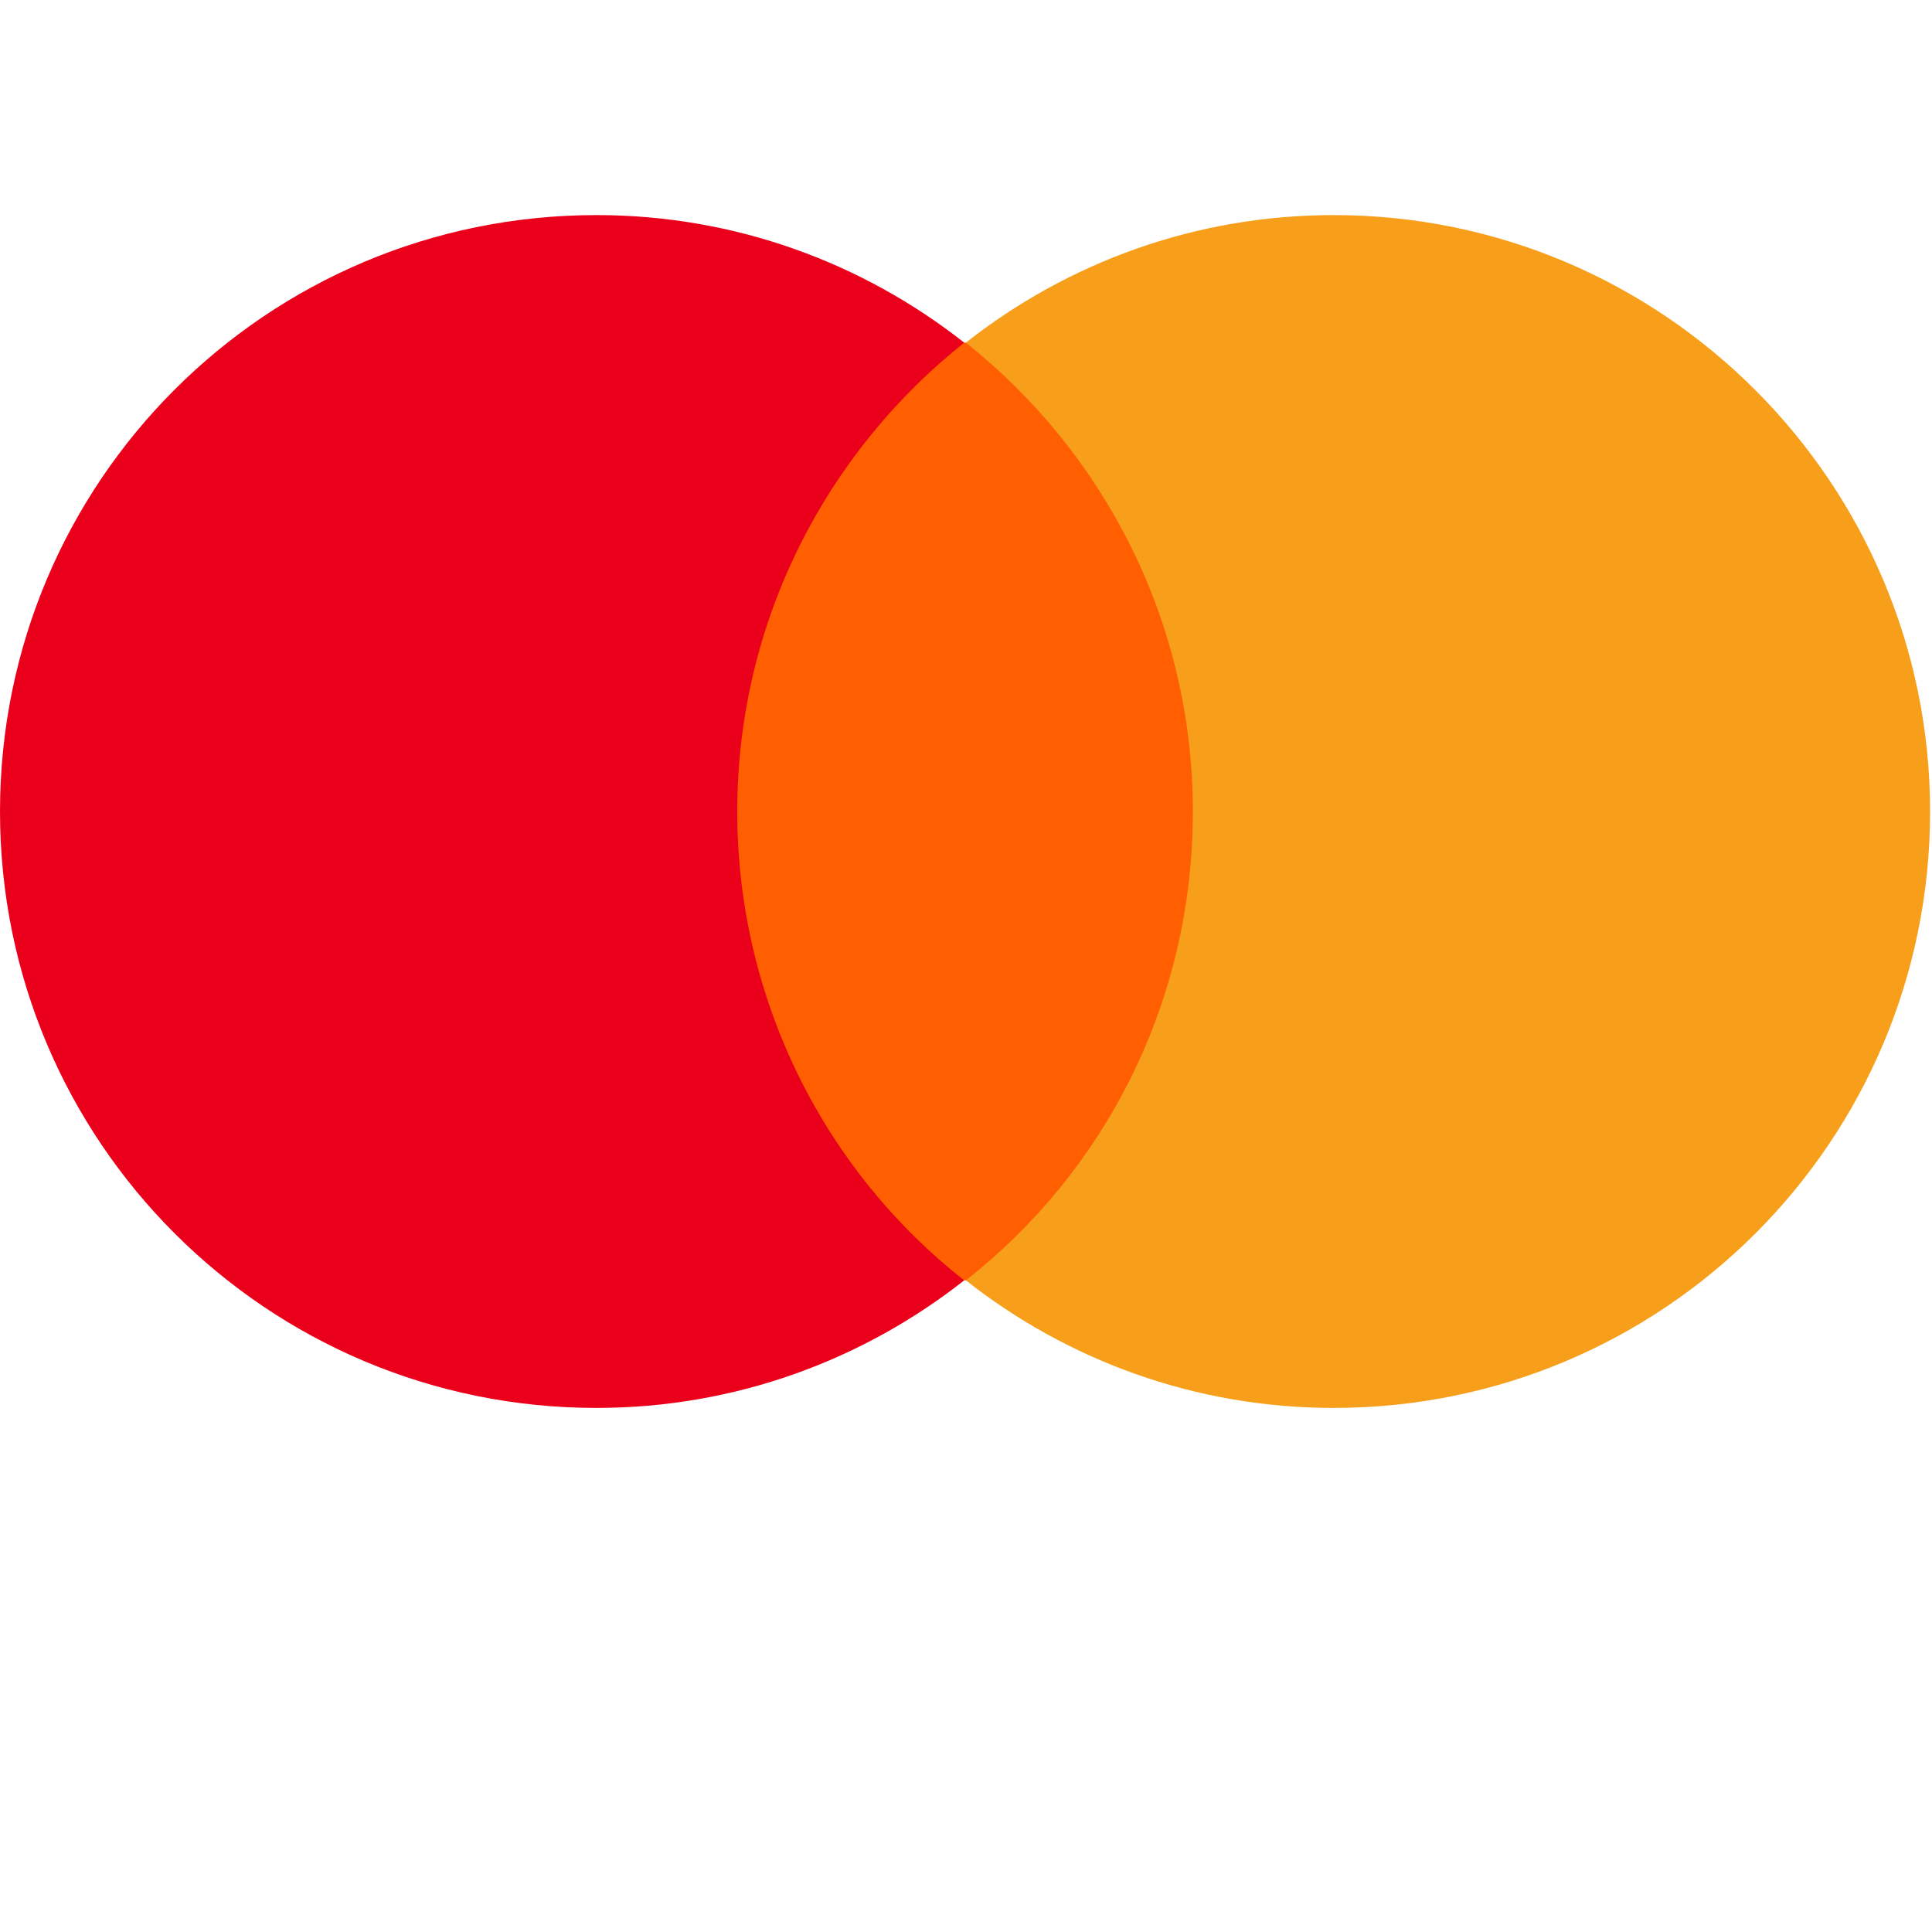
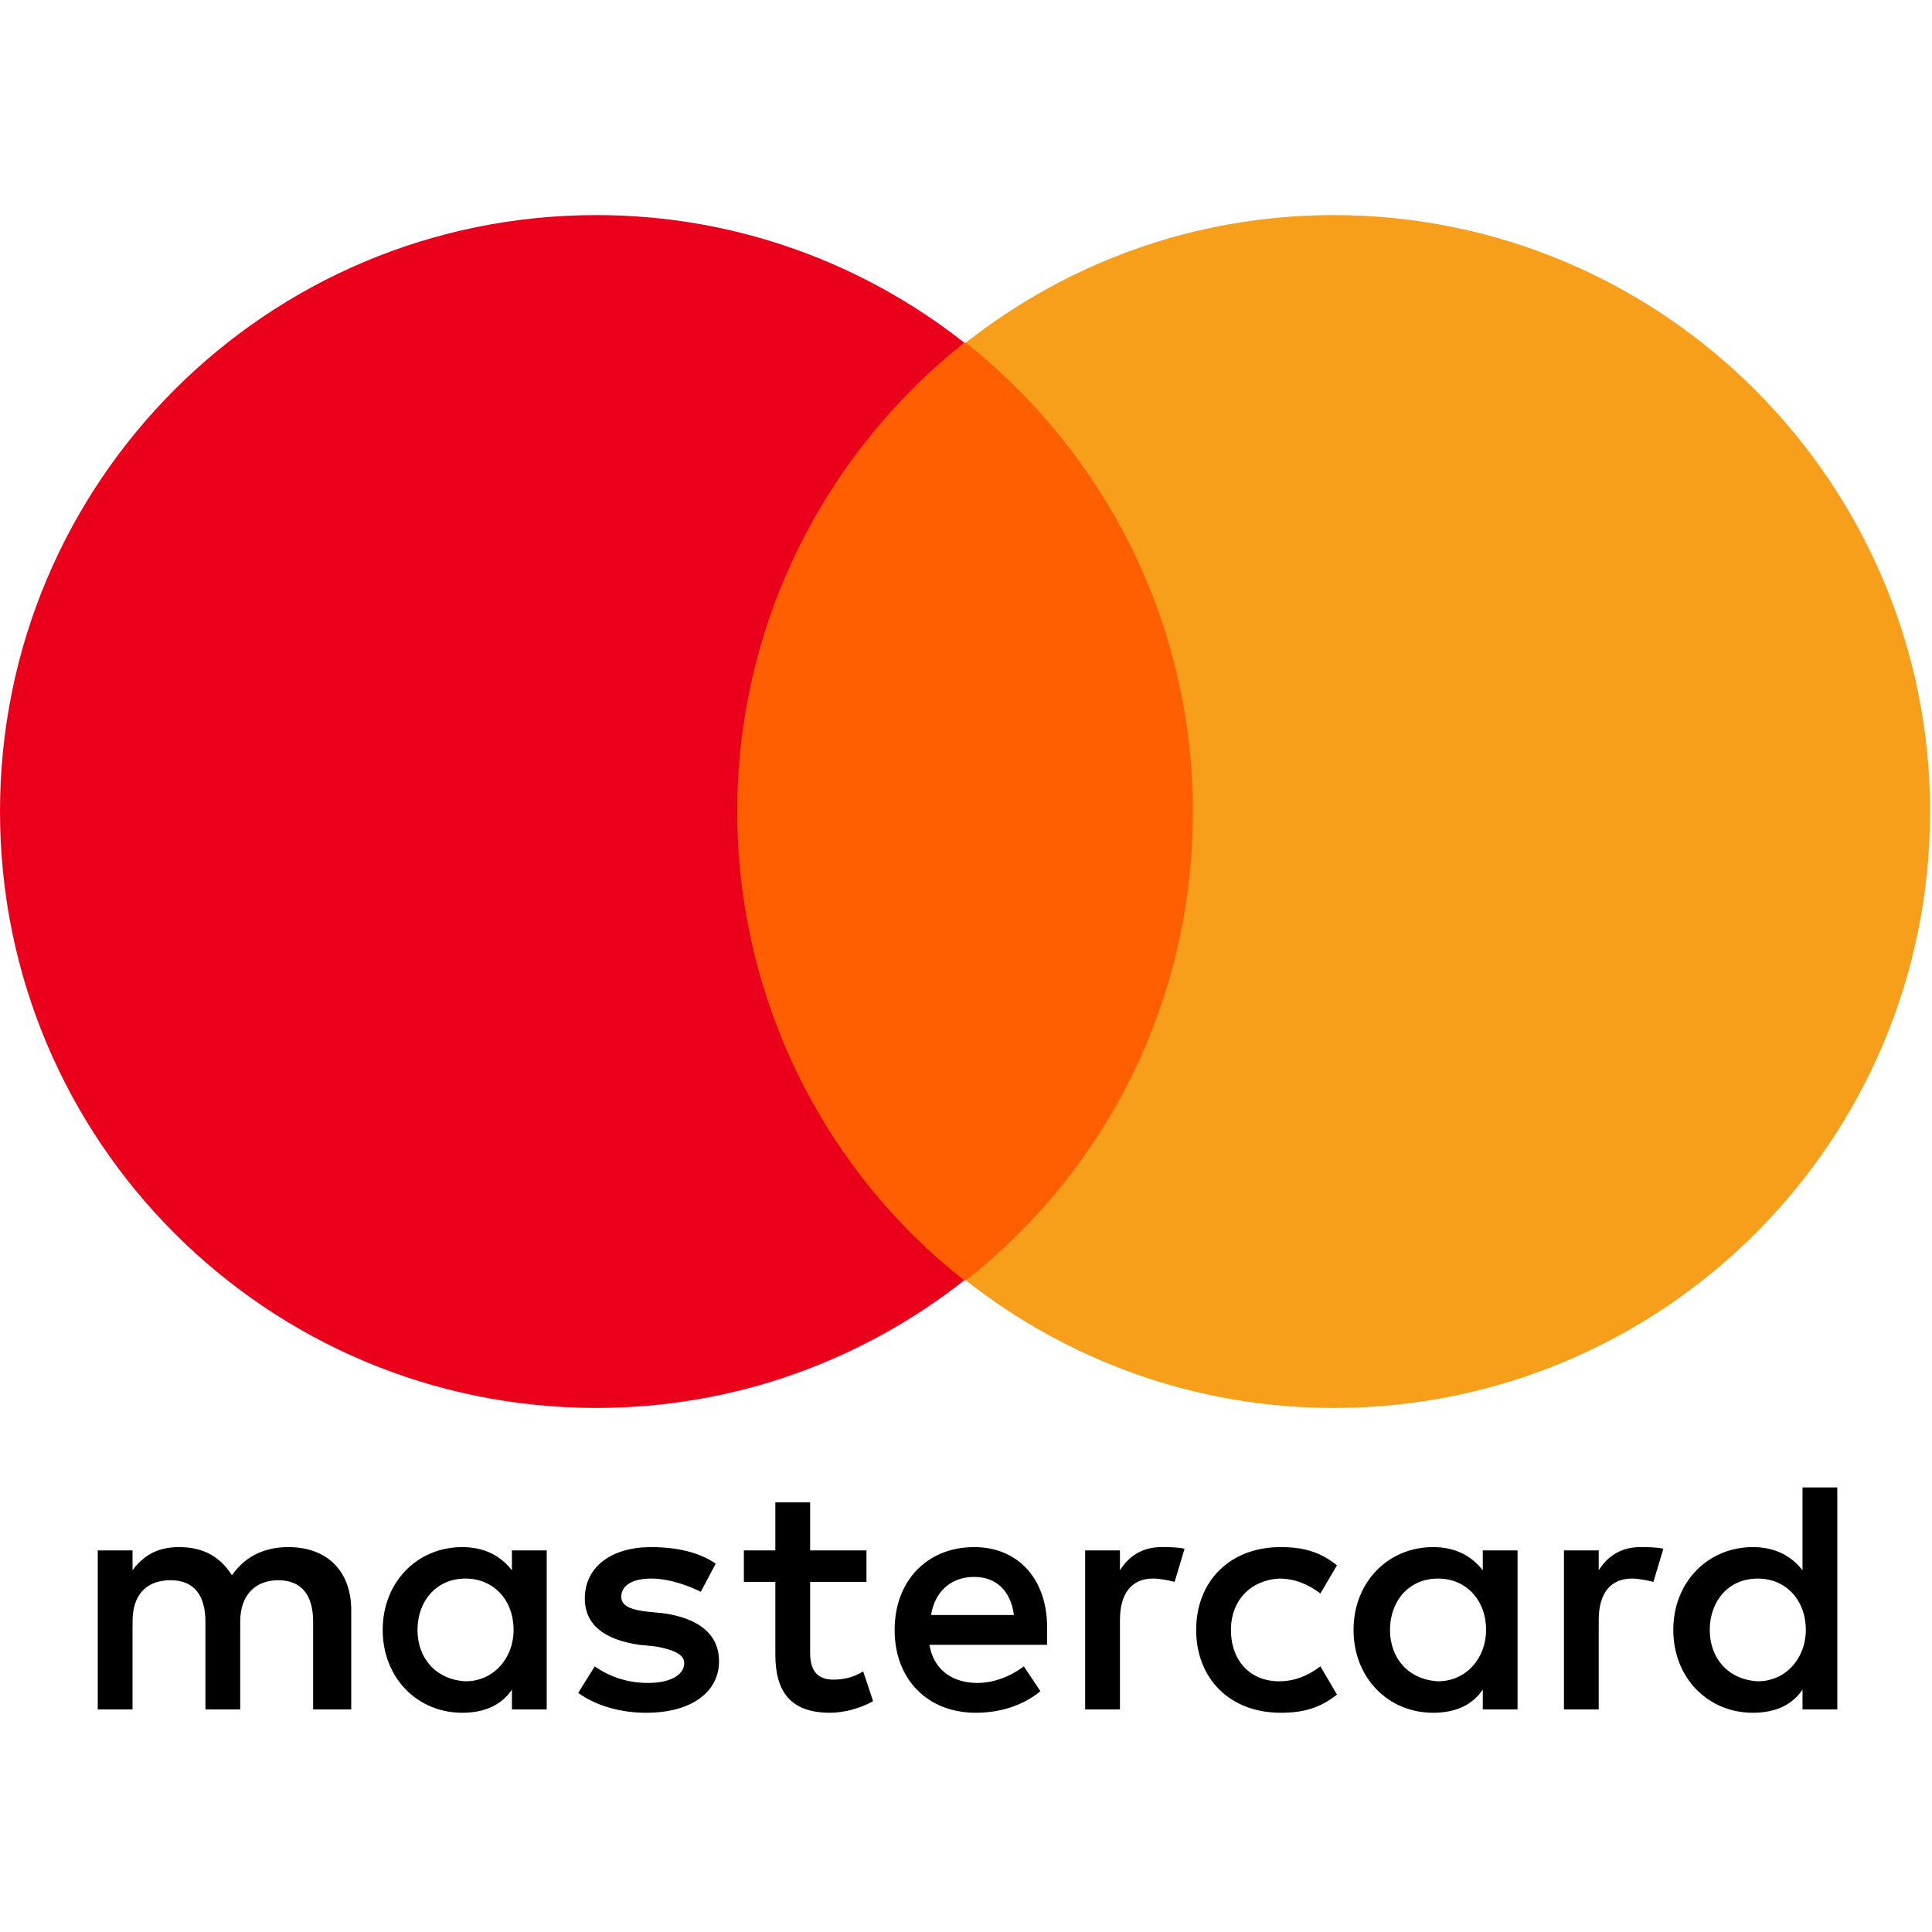
<svg xmlns="http://www.w3.org/2000/svg" width="800px" height="800px" viewBox="0 -28.5 256 256" version="1.1" preserveAspectRatio="xMidYMid">
  <g>
+     <path d="M46.539,198.011 L46.539,184.84 C46.539,179.791 43.466,176.498 38.197,176.498 C35.563,176.498 32.709,177.376 30.733,180.23 C29.197,177.815 27.002,176.498 23.709,176.498 C21.513,176.498 19.318,177.156 17.562,179.571 L17.562,176.937 L12.952,176.937 L12.952,198.011 L17.562,198.011 L17.562,186.376 C17.562,182.645 19.538,180.888 22.611,180.888 C25.684,180.888 27.221,182.864 27.221,186.376 L27.221,198.011 L31.831,198.011 L31.831,186.376 C31.831,182.645 34.026,180.888 36.88,180.888 C39.954,180.888 41.49,182.864 41.49,186.376 L41.49,198.011 L46.539,198.011 Z M114.811,176.937 L107.348,176.937 L107.348,170.571 L102.738,170.571 L102.738,176.937 L98.567,176.937 L98.567,181.108 L102.738,181.108 L102.738,190.767 C102.738,195.597 104.713,198.45 109.982,198.45 C111.958,198.45 114.153,197.792 115.69,196.914 L114.372,192.962 C113.055,193.84 111.519,194.06 110.421,194.06 C108.226,194.06 107.348,192.743 107.348,190.547 L107.348,181.108 L114.811,181.108 L114.811,176.937 Z M153.887,176.498 C151.253,176.498 149.496,177.815 148.399,179.571 L148.399,176.937 L143.789,176.937 L143.789,198.011 L148.399,198.011 L148.399,186.157 C148.399,182.645 149.935,180.669 152.789,180.669 C153.667,180.669 154.765,180.888 155.643,181.108 L156.96,176.717 C156.082,176.498 154.765,176.498 153.887,176.498 Z M94.835,178.693 C92.639,177.156 89.566,176.498 86.273,176.498 C81.005,176.498 77.492,179.132 77.492,183.303 C77.492,186.816 80.127,188.791 84.737,189.45 L86.932,189.669 C89.347,190.108 90.664,190.767 90.664,191.865 C90.664,193.401 88.908,194.499 85.834,194.499 C82.761,194.499 80.346,193.401 78.809,192.304 L76.614,195.816 C79.029,197.572 82.322,198.45 85.615,198.45 C91.761,198.45 95.274,195.597 95.274,191.645 C95.274,187.913 92.42,185.937 88.029,185.279 L85.834,185.059 C83.858,184.84 82.322,184.401 82.322,183.084 C82.322,181.547 83.858,180.669 86.273,180.669 C88.908,180.669 91.542,181.766 92.859,182.425 L94.835,178.693 Z M217.33,176.498 C214.695,176.498 212.939,177.815 211.841,179.571 L211.841,176.937 L207.231,176.937 L207.231,198.011 L211.841,198.011 L211.841,186.157 C211.841,182.645 213.378,180.669 216.232,180.669 C217.11,180.669 218.208,180.888 219.086,181.108 L220.403,176.717 C219.525,176.498 218.208,176.498 217.33,176.498 Z M158.497,187.474 C158.497,193.84 162.887,198.45 169.693,198.45 C172.766,198.45 174.961,197.792 177.156,196.036 L174.961,192.304 C173.205,193.621 171.449,194.279 169.473,194.279 C165.741,194.279 163.107,191.645 163.107,187.474 C163.107,183.523 165.741,180.888 169.473,180.669 C171.449,180.669 173.205,181.327 174.961,182.645 L177.156,178.913 C174.961,177.156 172.766,176.498 169.693,176.498 C162.887,176.498 158.497,181.108 158.497,187.474 Z M201.085,187.474 L201.085,176.937 L196.475,176.937 L196.475,179.571 C194.938,177.596 192.743,176.498 189.889,176.498 C183.962,176.498 179.352,181.108 179.352,187.474 C179.352,193.84 183.962,198.45 189.889,198.45 C192.962,198.45 195.158,197.353 196.475,195.377 L196.475,198.011 L201.085,198.011 L201.085,187.474 Z M184.181,187.474 C184.181,183.742 186.596,180.669 190.547,180.669 C194.279,180.669 196.914,183.523 196.914,187.474 C196.914,191.206 194.279,194.279 190.547,194.279 C186.596,194.06 184.181,191.206 184.181,187.474 Z M129.081,176.498 C122.934,176.498 118.543,180.888 118.543,187.474 C118.543,194.06 122.934,198.45 129.3,198.45 C132.373,198.45 135.447,197.572 137.862,195.597 L135.666,192.304 C133.91,193.621 131.715,194.499 129.52,194.499 C126.666,194.499 123.812,193.182 123.153,189.45 L138.74,189.45 L138.74,187.694 C138.959,180.888 135.008,176.498 129.081,176.498 Z M129.081,180.449 C131.934,180.449 133.91,182.206 134.349,185.498 L123.373,185.498 C123.812,182.645 125.788,180.449 129.081,180.449 Z M243.453,187.474 L243.453,168.595 L238.843,168.595 L238.843,179.571 C237.306,177.596 235.111,176.498 232.257,176.498 C226.33,176.498 221.72,181.108 221.72,187.474 C221.72,193.84 226.33,198.45 232.257,198.45 C235.331,198.45 237.526,197.353 238.843,195.377 L238.843,198.011 L243.453,198.011 L243.453,187.474 Z M226.55,187.474 C226.55,183.742 228.964,180.669 232.916,180.669 C236.648,180.669 239.282,183.523 239.282,187.474 C239.282,191.206 236.648,194.279 232.916,194.279 C228.964,194.06 226.55,191.206 226.55,187.474 Z M72.443,187.474 L72.443,176.937 L67.833,176.937 L67.833,179.571 C66.296,177.596 64.101,176.498 61.247,176.498 C55.32,176.498 50.71,181.108 50.71,187.474 C50.71,193.84 55.32,198.45 61.247,198.45 C64.321,198.45 66.516,197.353 67.833,195.377 L67.833,198.011 L72.443,198.011 L72.443,187.474 Z M55.32,187.474 C55.32,183.742 57.735,180.669 61.686,180.669 C65.418,180.669 68.053,183.523 68.053,187.474 C68.053,191.206 65.418,194.279 61.686,194.279 C57.735,194.06 55.32,191.206 55.32,187.474 Z" fill="#000000" />
    <rect fill="#FF5F00" x="93.298" y="16.903" width="69.15" height="124.251" />
    <path d="M97.689,79.029 C97.689,53.784 109.543,31.392 127.763,16.903 C114.372,6.366 97.469,-1.94737475e-05 79.029,-1.94737475e-05 C35.343,-1.94737475e-05 1.7258174e-06,35.343 1.7258174e-06,79.029 C1.7258174e-06,122.714 35.343,158.058 79.029,158.058 C97.469,158.058 114.372,151.692 127.763,141.154 C109.543,126.885 97.689,104.274 97.689,79.029 Z" fill="#EB001B" />
    <path d="M255.746,79.029 C255.746,122.714 220.403,158.058 176.717,158.058 C158.277,158.058 141.374,151.692 127.983,141.154 C146.423,126.666 158.058,104.274 158.058,79.029 C158.058,53.784 146.203,31.392 127.983,16.903 C141.374,6.366 158.277,-1.94737475e-05 176.717,-1.94737475e-05 C220.403,-1.94737475e-05 255.746,35.563 255.746,79.029 Z" fill="#F79E1B" />
  </g>
</svg>
